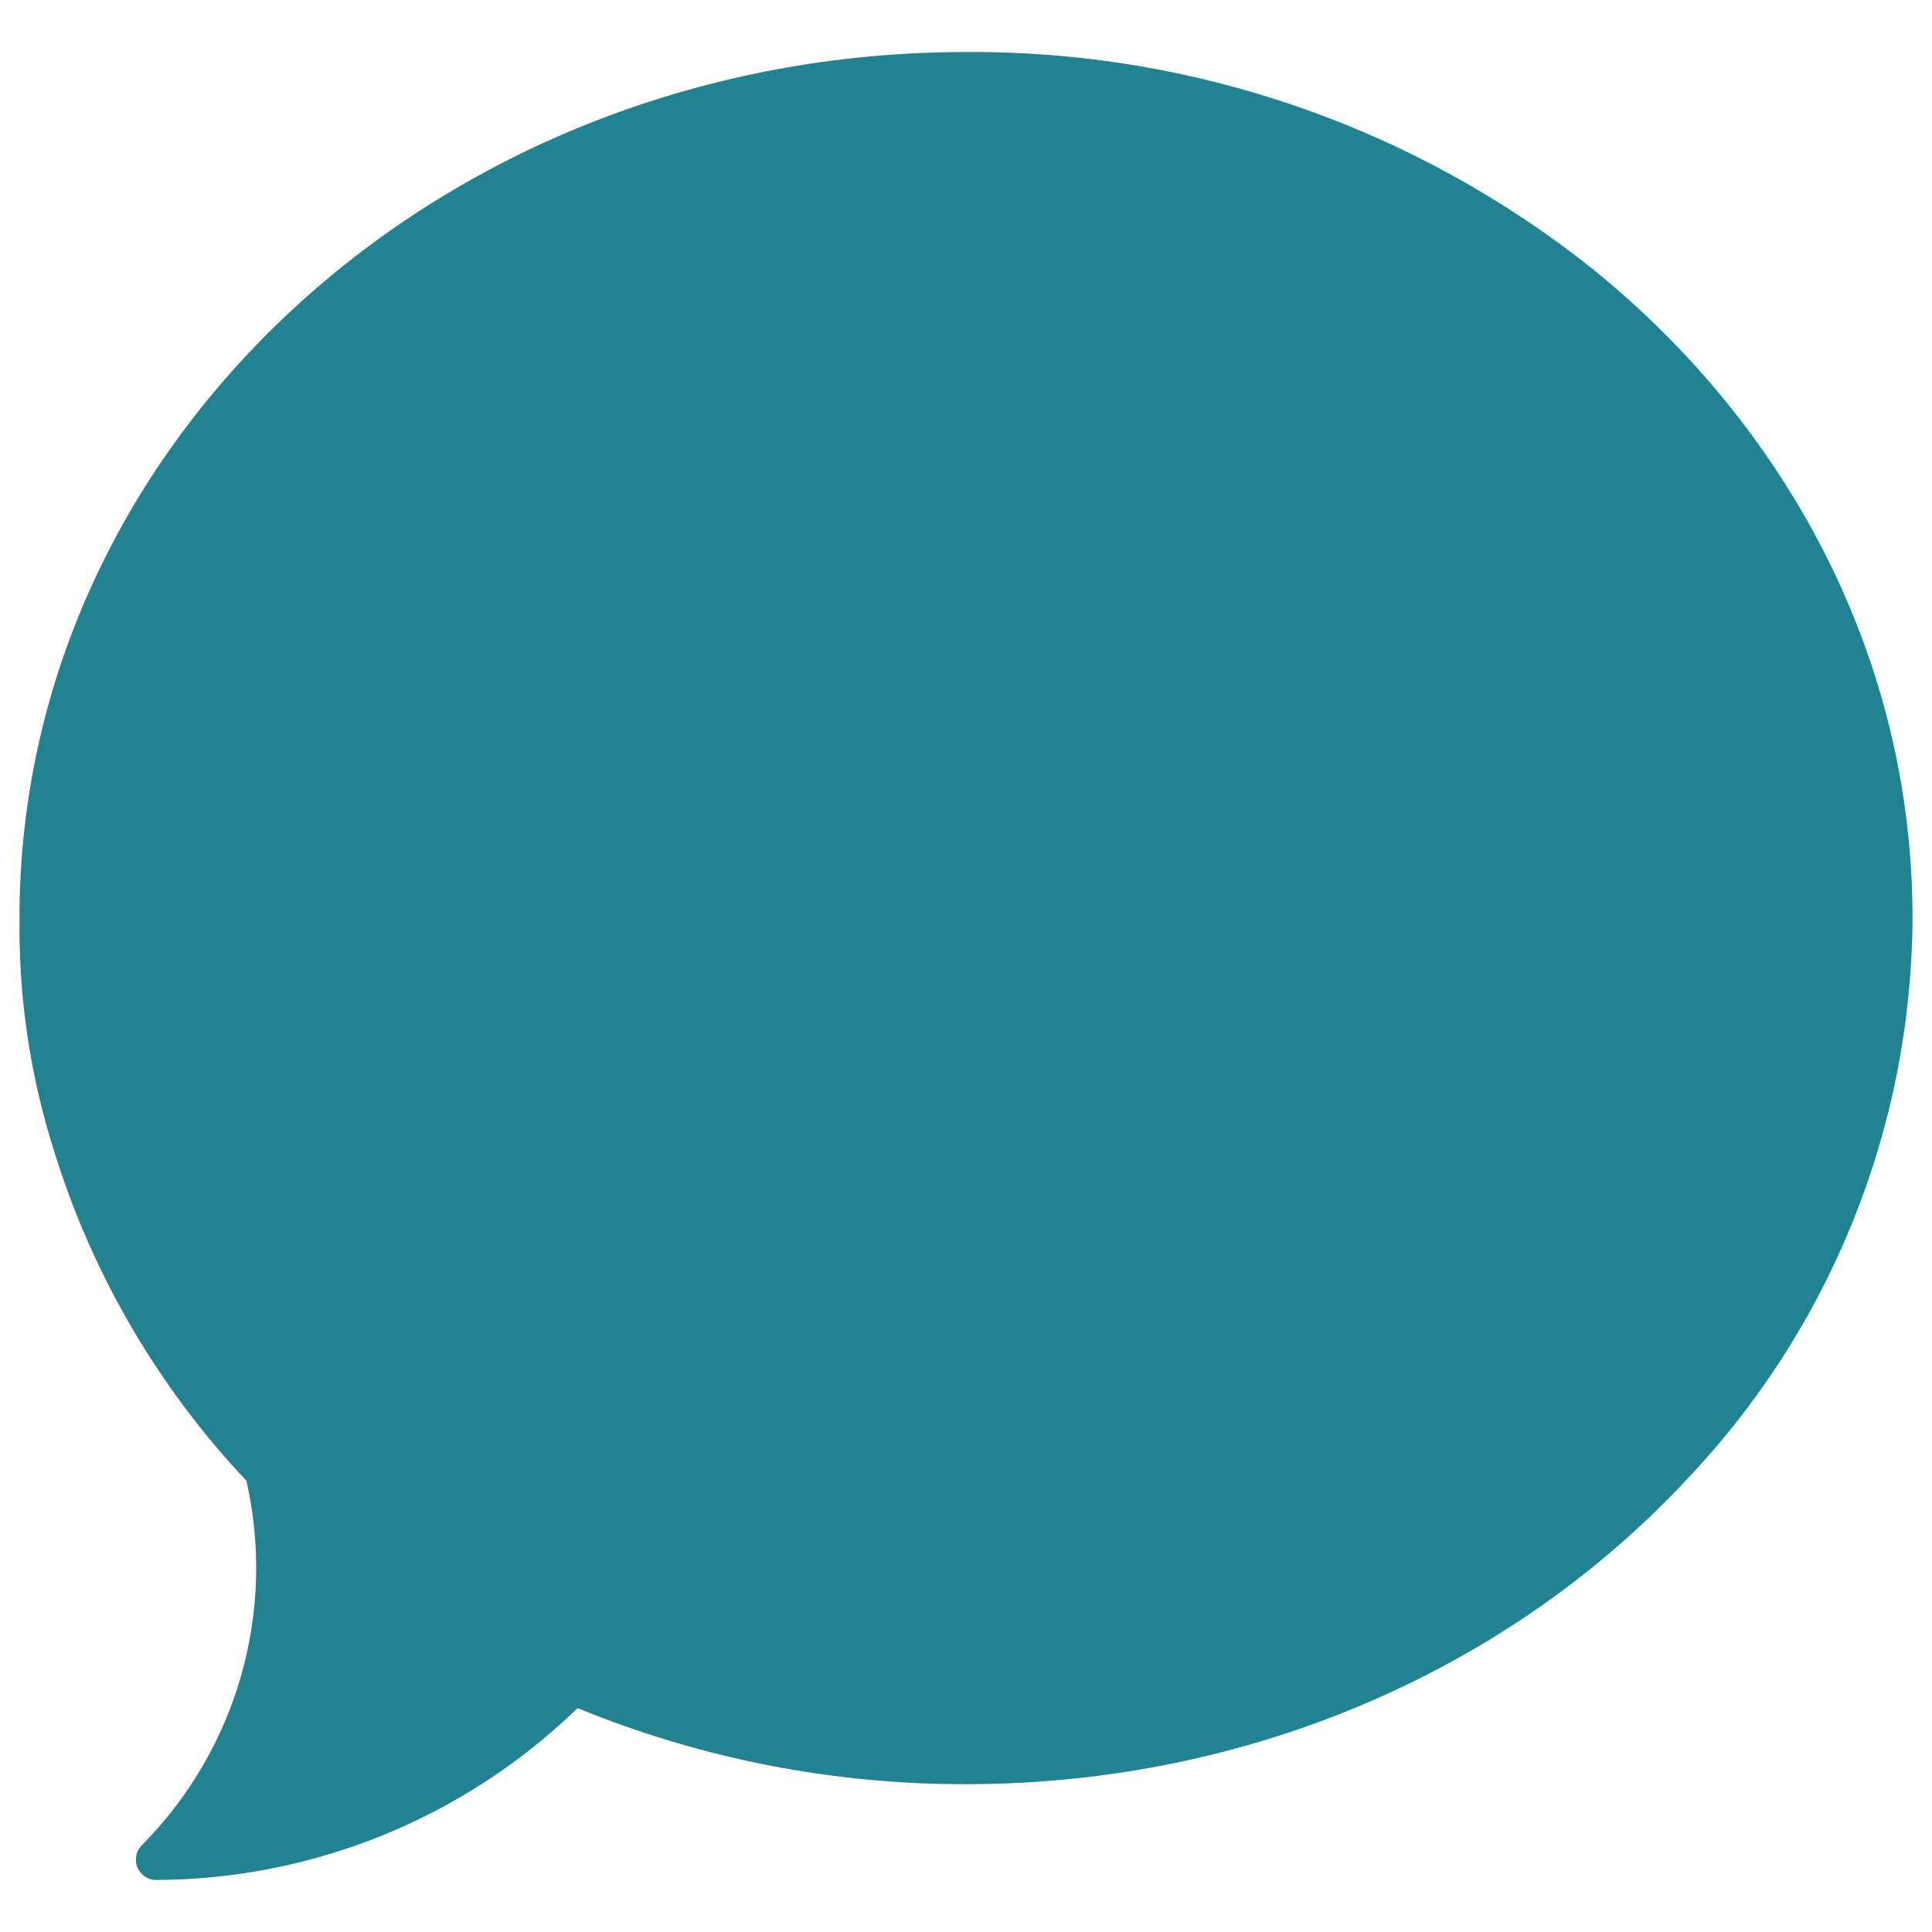
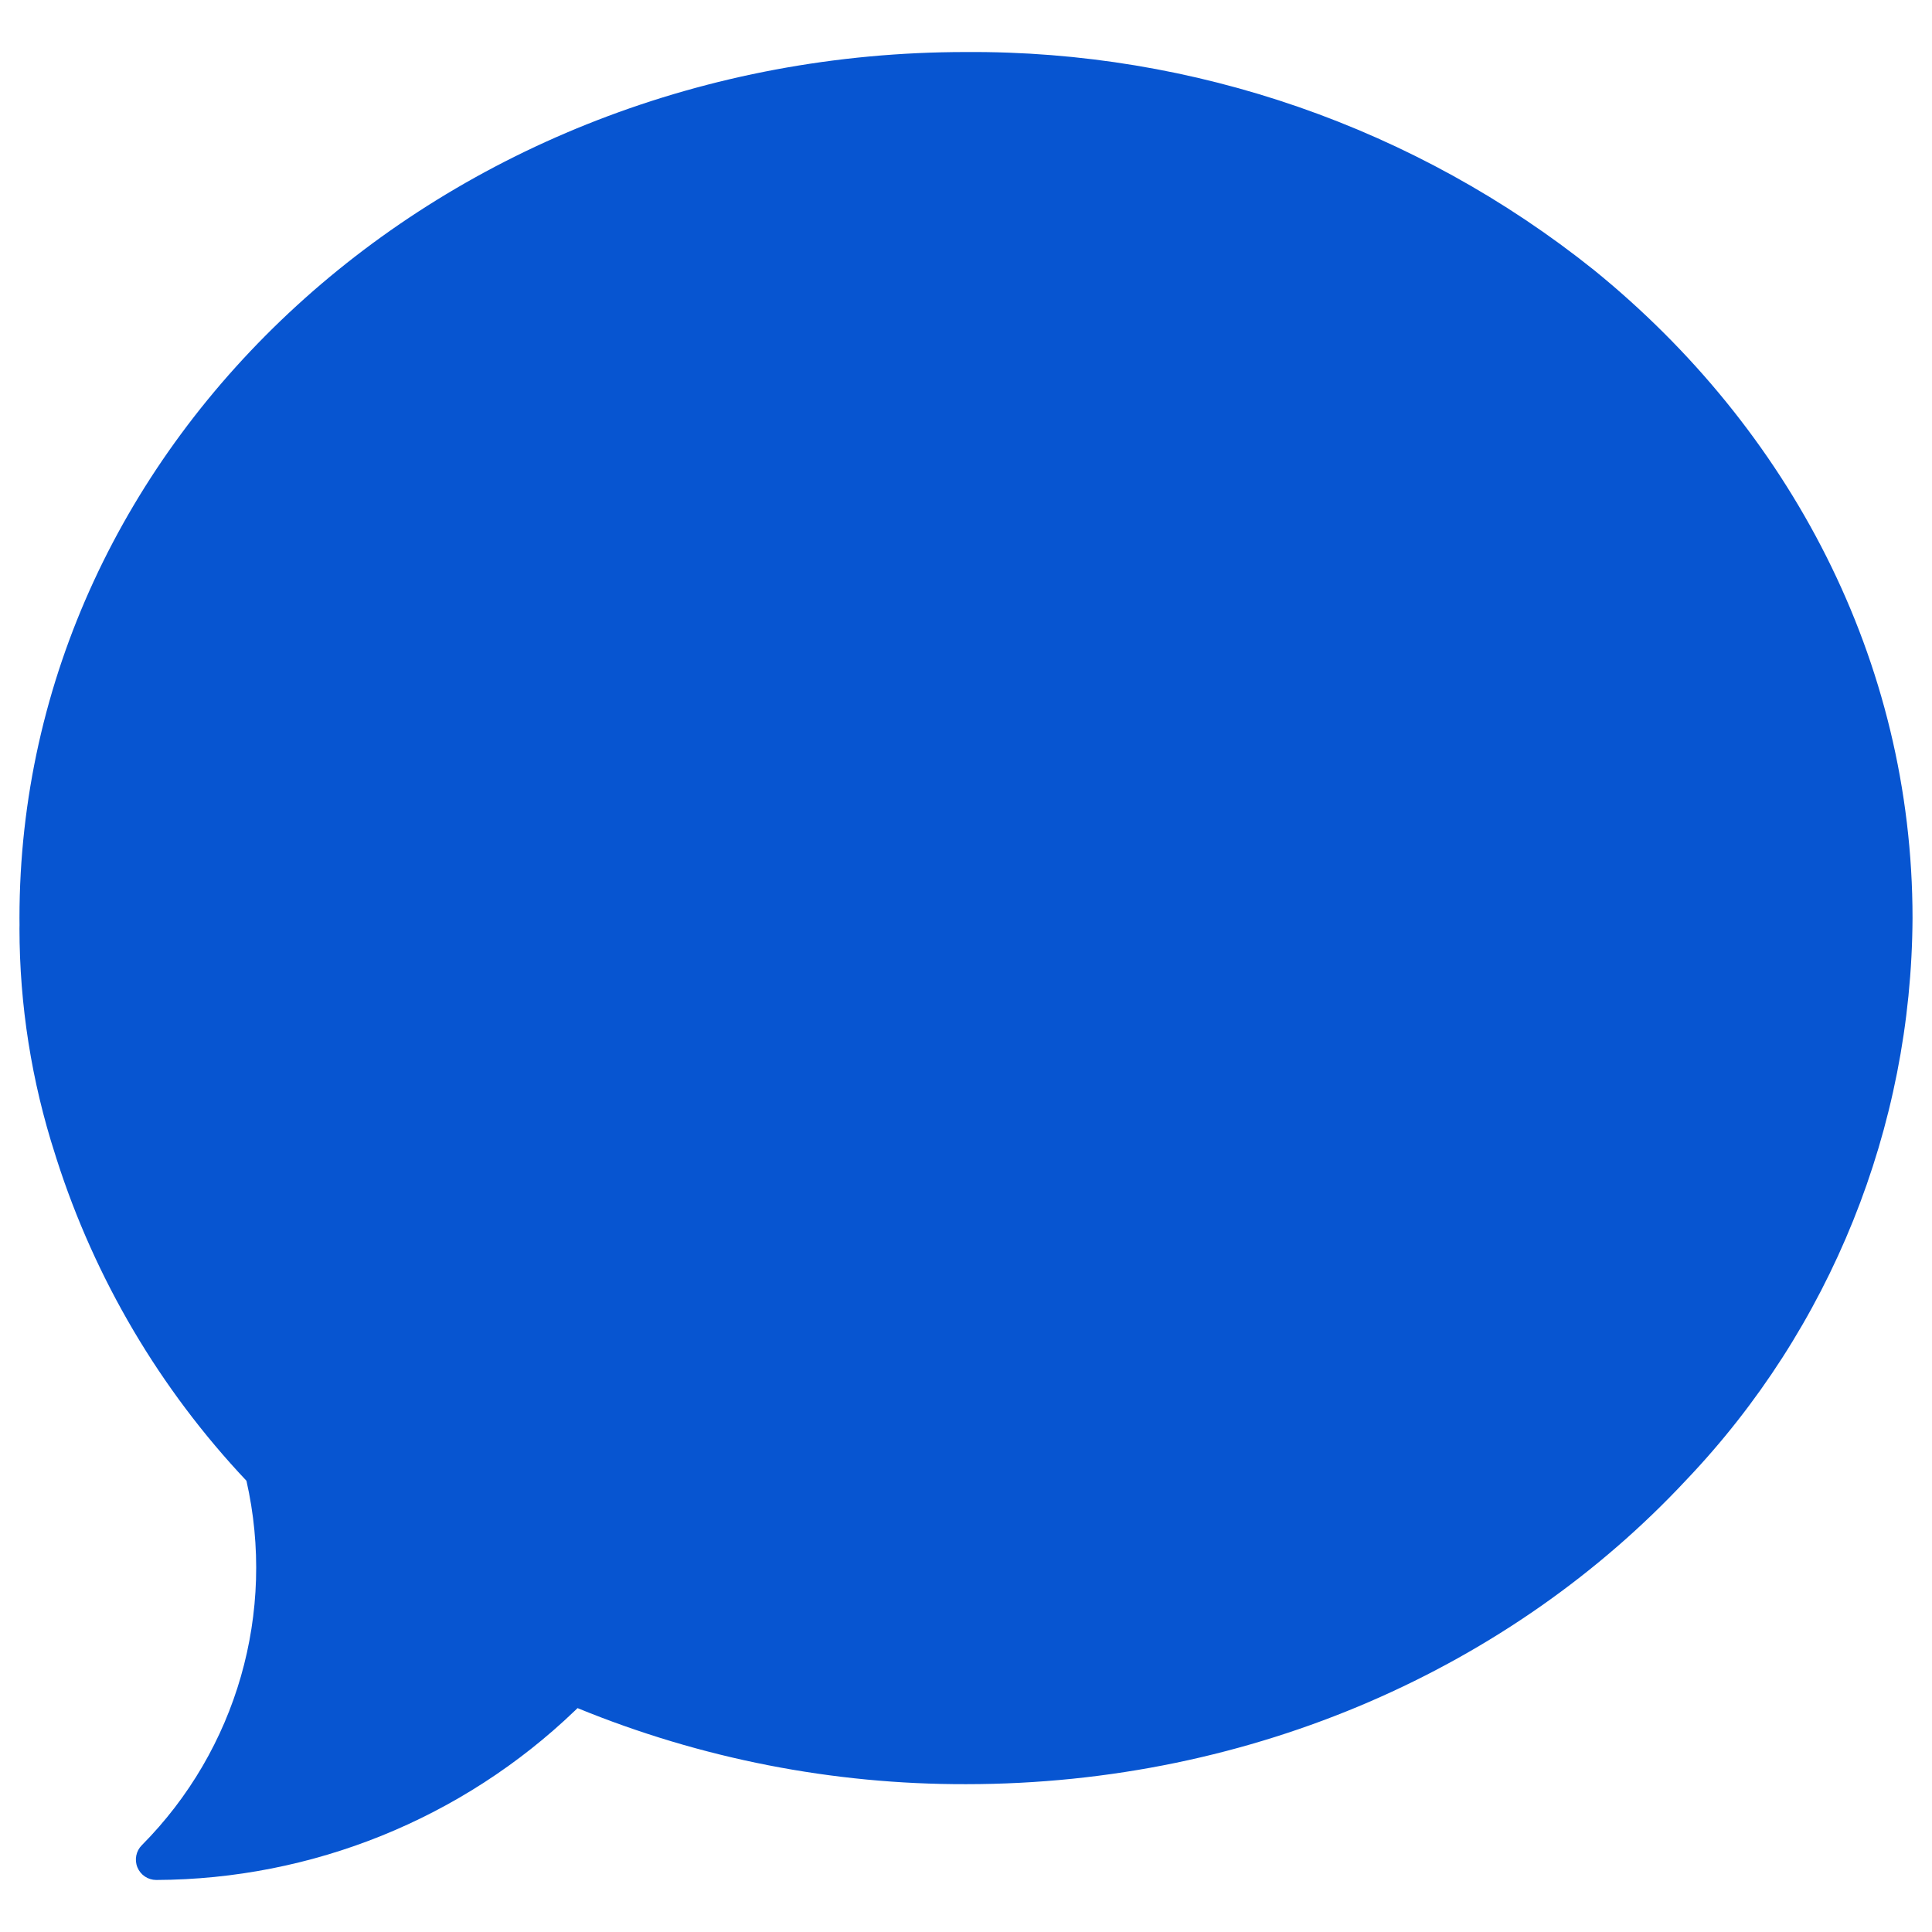
<svg xmlns="http://www.w3.org/2000/svg" id="Layer_1" data-name="Layer 1" viewBox="0 0 128 128">
  <defs>
-     <style>.cls-1{fill:#218392;}</style>
+     <style>.cls-1{fill:#0755d1;}</style>
  </defs>
  <path class="cls-1" d="M105.606,17.892A65.909,65.909,0,0,0,64,3.447c-34.635,0-62.71,25.689-62.71,57.377,0,.154,0,.312.004.467-.004.073-.004.143-.004.216A48.856,48.856,0,0,0,3.653,76.48c.031.104.066.212.1.32A55.899,55.899,0,0,0,16.328,98.105,26.083,26.083,0,0,1,9.399,122.247a1.35,1.35,0,0,0,.952,2.306,40.288,40.288,0,0,0,27.729-11.209l.185-.177A67.409,67.409,0,0,0,64,118.206c19.103,0,36.208-7.816,47.71-20.144a54.363,54.363,0,0,0,15-37.238C126.71,43.742,118.551,28.403,105.606,17.892Z" />
</svg>
